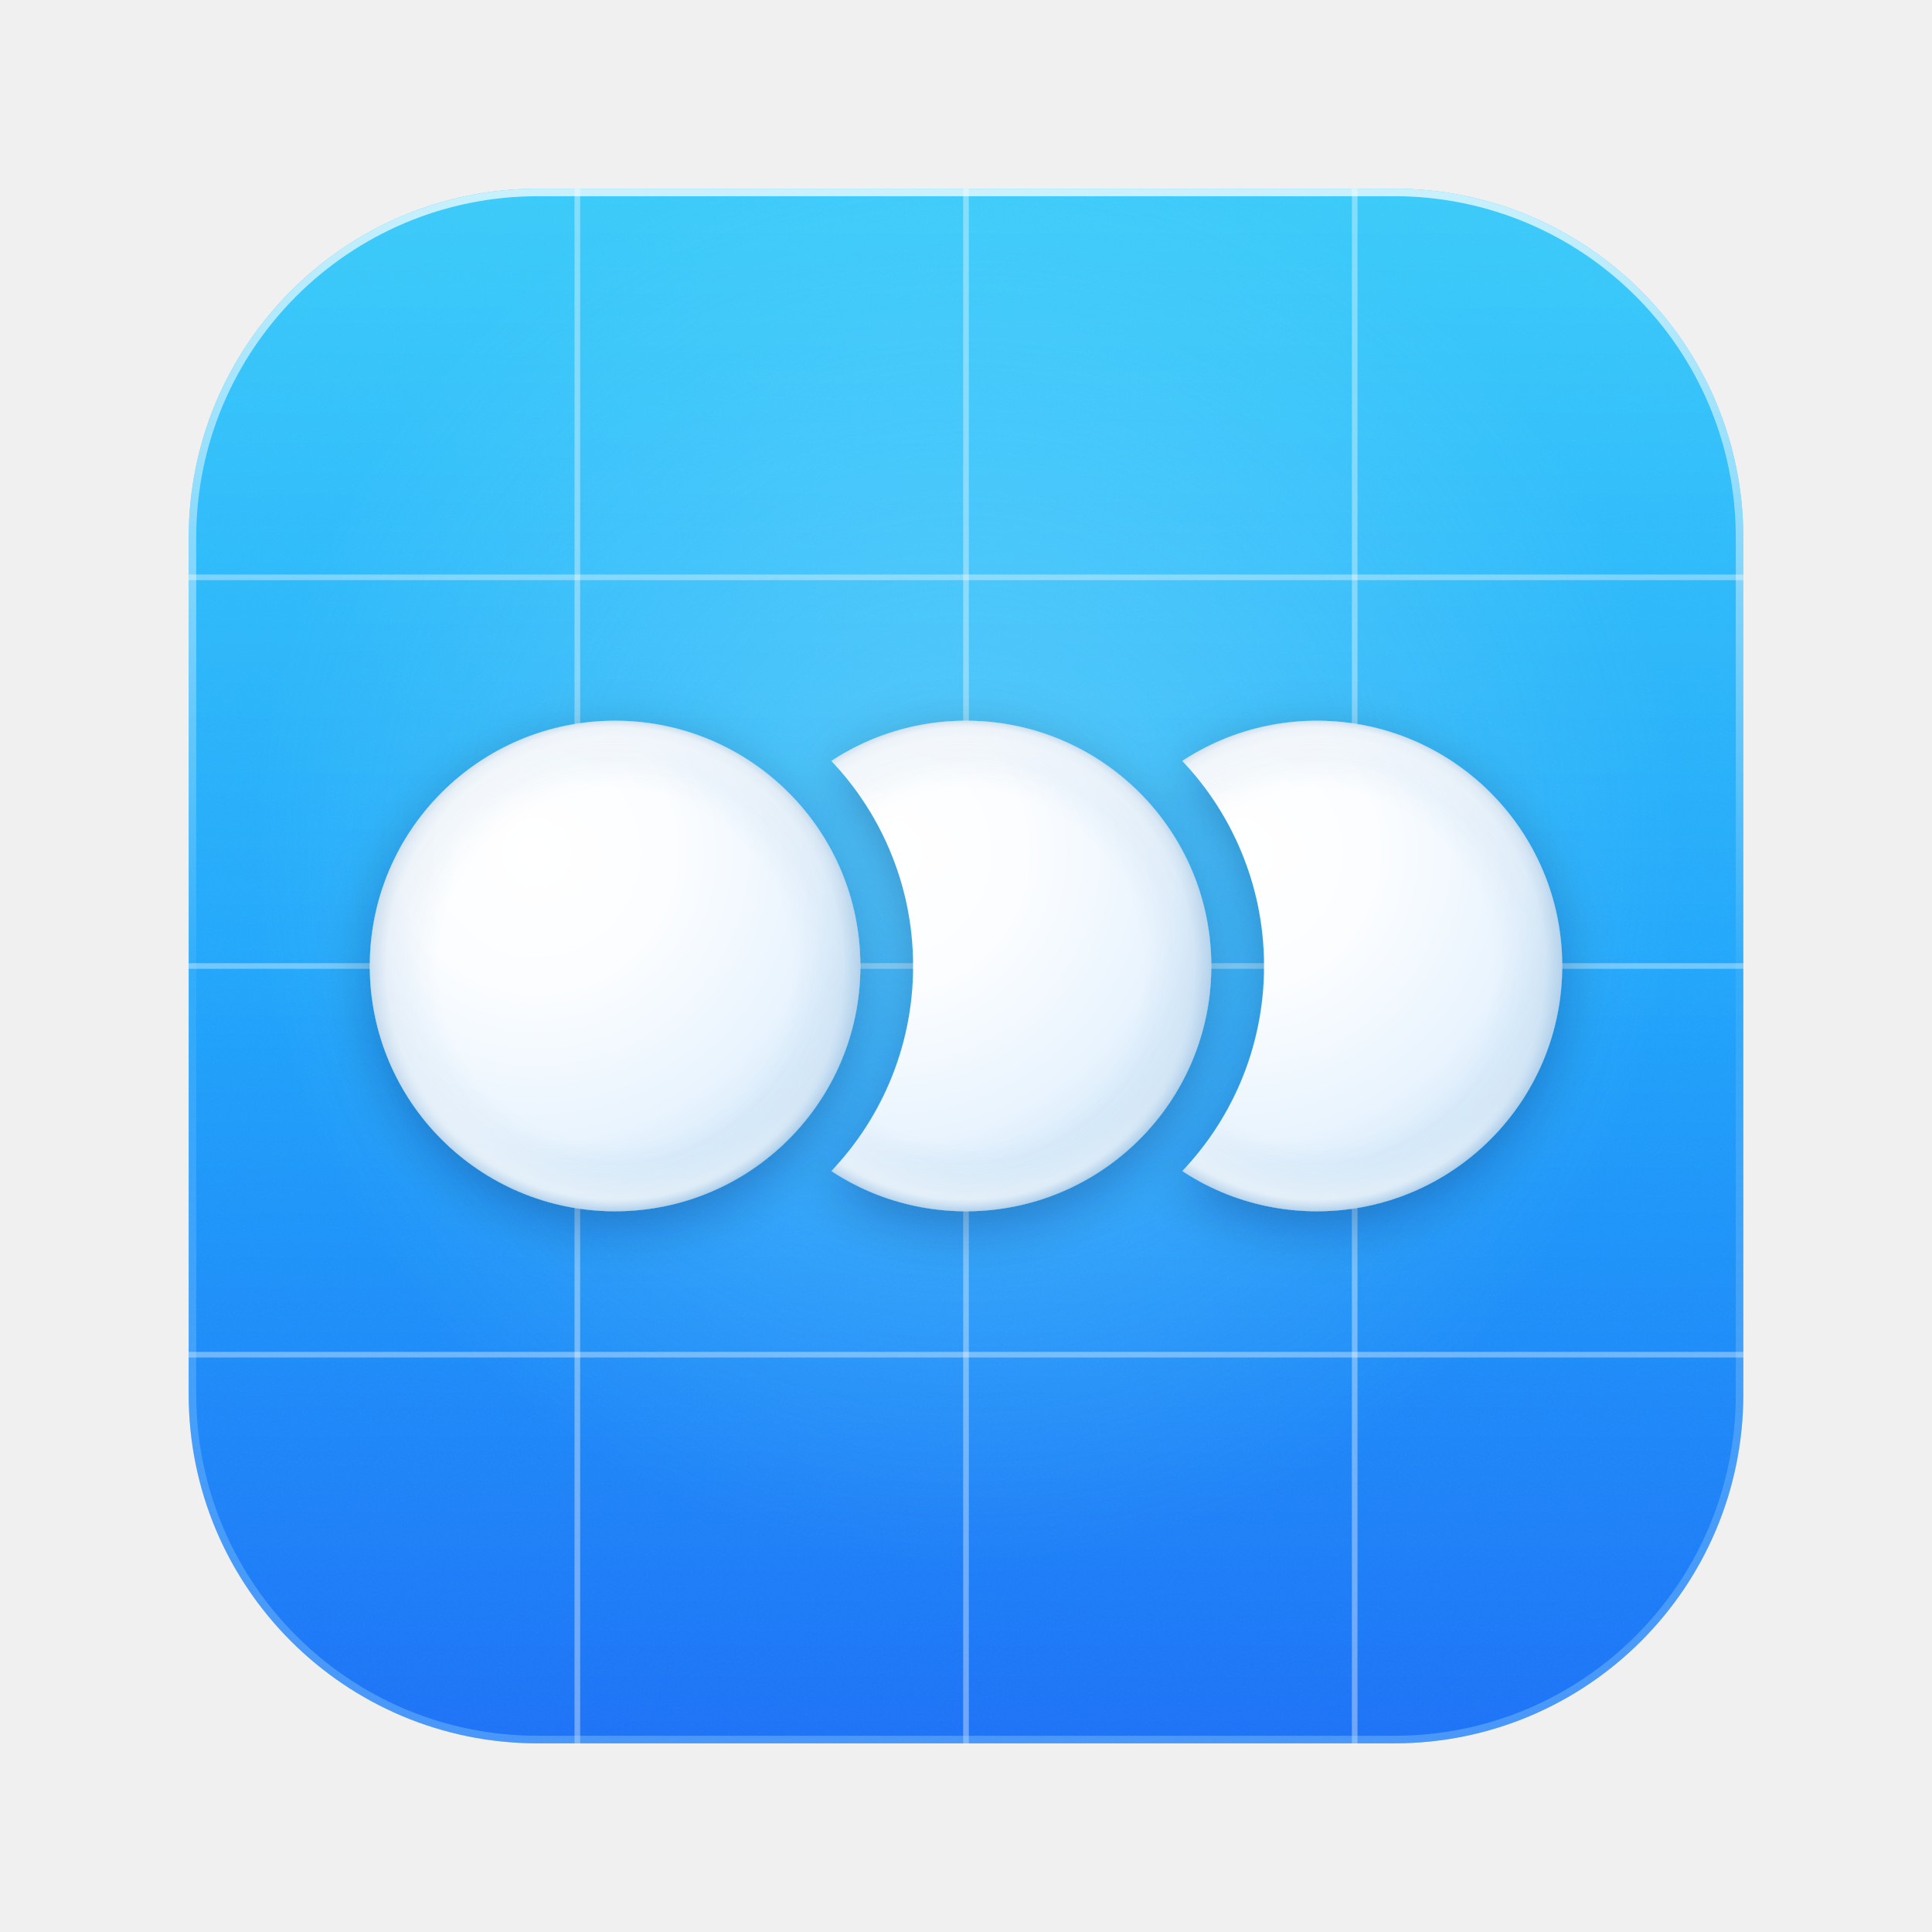
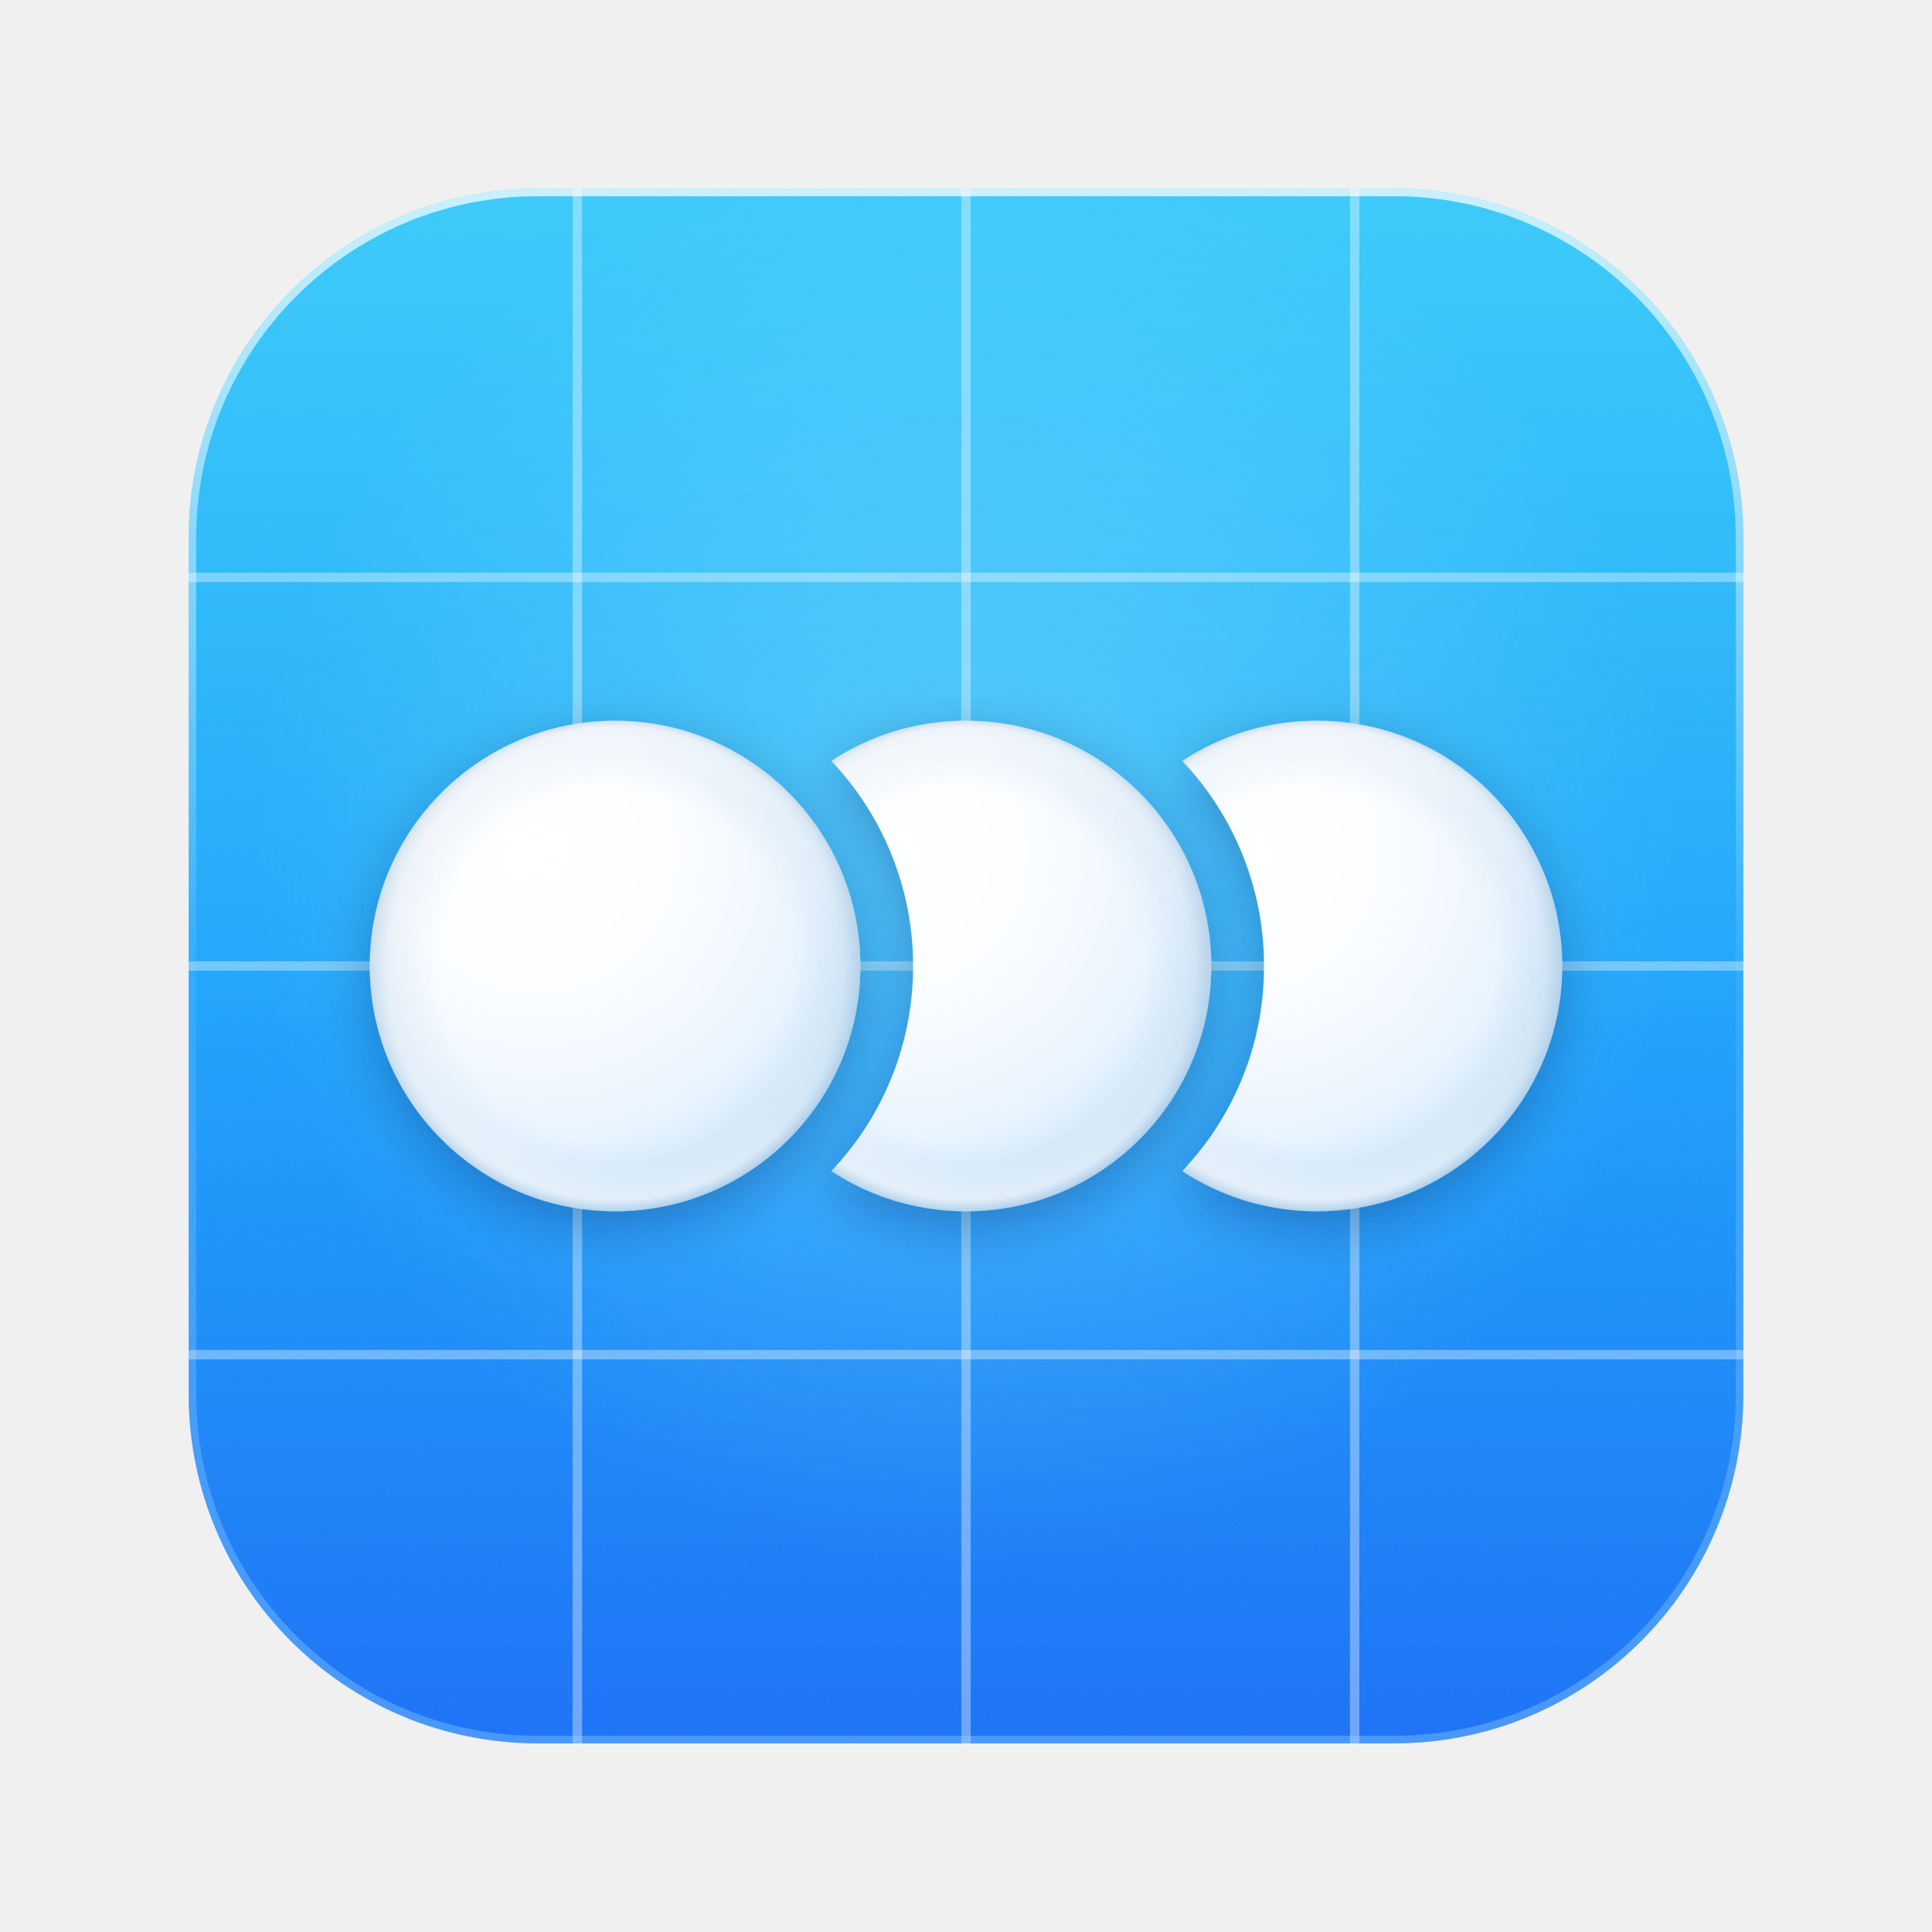
<svg xmlns="http://www.w3.org/2000/svg" width="1024" height="1024" viewBox="0 0 1024 1024">
  <defs>
    <linearGradient id="tile" x1="0" y1="100" x2="0" y2="924" gradientUnits="userSpaceOnUse">
      <stop offset="0" stop-color="#0fc0fa" stop-opacity="1" />
      <stop offset="0.5" stop-color="#1ea6fc" stop-opacity="1" />
      <stop offset="1" stop-color="#1c72f8" stop-opacity="1" />
    </linearGradient>
    <linearGradient id="sheen" x1="0" y1="100" x2="0" y2="553.2" gradientUnits="userSpaceOnUse">
      <stop offset="0" stop-color="#ffffff" stop-opacity="0.18" />
      <stop offset="1" stop-color="#ffffff" stop-opacity="0" />
    </linearGradient>
    <linearGradient id="rim" x1="0" y1="100" x2="0" y2="924" gradientUnits="userSpaceOnUse">
      <stop offset="0" stop-color="#ffffff" stop-opacity="0.72" />
      <stop offset="0.5" stop-color="#ffffff" stop-opacity="0.06" />
      <stop offset="1" stop-color="#9adcff" stop-opacity="0.34" />
    </linearGradient>
    <radialGradient id="glow" cx="512" cy="450.2" r="379.04" gradientUnits="userSpaceOnUse">
      <stop offset="0" stop-color="#8ceaff" stop-opacity="0.4" />
      <stop offset="1" stop-color="#8ceaff" stop-opacity="0" />
    </radialGradient>
    <radialGradient id="body" cx="0.34" cy="0.27" r="0.94">
      <stop offset="0" stop-color="#ffffff" stop-opacity="1" />
      <stop offset="0.3" stop-color="#fbfdff" stop-opacity="1" />
      <stop offset="0.62" stop-color="#e9f4fe" stop-opacity="1" />
      <stop offset="0.86" stop-color="#cbe4f8" stop-opacity="1" />
      <stop offset="1" stop-color="#b1d4f1" stop-opacity="1" />
    </radialGradient>
    <radialGradient id="shade" cx="0.5" cy="0.5" r="0.5">
      <stop offset="0.72" stop-color="#0b5aa0" stop-opacity="0" />
      <stop offset="0.93" stop-color="#0b5aa0" stop-opacity="0.063" />
      <stop offset="1" stop-color="#0b5aa0" stop-opacity="0.18" />
    </radialGradient>
    <radialGradient id="bounce" cx="0.5" cy="0.5" r="0.5">
      <stop offset="0.8" stop-color="#ffffff" stop-opacity="0" />
      <stop offset="0.95" stop-color="#ffffff" stop-opacity="0.55" />
      <stop offset="1" stop-color="#ffffff" stop-opacity="0" />
    </radialGradient>
    <radialGradient id="edge" cx="0.5" cy="0.5" r="0.5">
      <stop offset="0.84" stop-color="#ffffff" stop-opacity="0" />
      <stop offset="0.97" stop-color="#ffffff" stop-opacity="0.55" />
      <stop offset="1" stop-color="#ffffff" stop-opacity="0" />
    </radialGradient>
    <linearGradient id="lower" x1="0" y1="525" x2="0" y2="642" gradientUnits="userSpaceOnUse">
      <stop offset="0" stop-color="#000000" />
      <stop offset="1" stop-color="#ffffff" />
    </linearGradient>
    <linearGradient id="upper" x1="0" y1="382" x2="0" y2="486" gradientUnits="userSpaceOnUse">
      <stop offset="0" stop-color="#ffffff" />
      <stop offset="1" stop-color="#000000" />
    </linearGradient>
    <mask id="under" maskUnits="userSpaceOnUse" x="0" y="0" width="1024" height="1024">
      <rect x="0" y="0" width="1024" height="1024" fill="url(#lower)" />
    </mask>
    <mask id="over" maskUnits="userSpaceOnUse" x="0" y="0" width="1024" height="1024">
      <rect x="0" y="0" width="1024" height="1024" fill="url(#upper)" />
    </mask>
    <filter id="grain" x="0" y="0" width="100%" height="100%">
      <feTurbulence type="fractalNoise" baseFrequency="0.9" numOctaves="3" stitchTiles="stitch" />
      <feColorMatrix type="saturate" values="0" />
    </filter>
    <radialGradient id="gloss" cx="0.5" cy="0.5" r="0.5">
      <stop offset="0" stop-color="#ffffff" stop-opacity="0.5" />
      <stop offset="0.45" stop-color="#ffffff" stop-opacity="0.25" />
      <stop offset="1" stop-color="#ffffff" stop-opacity="0" />
    </radialGradient>
    <filter id="cast" x="-25%" y="-25%" width="150%" height="150%">
      <feDropShadow dx="0" dy="8" stdDeviation="14" flood-color="#02102c" flood-opacity="0.26" />
    </filter>
    <clipPath id="tile-clip">
      <rect x="100" y="100" width="824" height="824" rx="185" />
    </clipPath>
    <mask id="cut-0" maskUnits="userSpaceOnUse" x="0" y="0" width="1024" height="1024">
      <rect x="0" y="0" width="1024" height="1024" fill="#ffffff" />
      <circle cx="512" cy="512" r="158" fill="#000000" />
      <circle cx="326" cy="512" r="158" fill="#000000" />
    </mask>
    <mask id="cut-1" maskUnits="userSpaceOnUse" x="0" y="0" width="1024" height="1024">
      <rect x="0" y="0" width="1024" height="1024" fill="#ffffff" />
      <circle cx="326" cy="512" r="158" fill="#000000" />
    </mask>
    <mask id="cut-2" maskUnits="userSpaceOnUse" x="0" y="0" width="1024" height="1024">
      <rect x="0" y="0" width="1024" height="1024" fill="#ffffff" />
    </mask>
  </defs>
  <rect x="100" y="100" width="824" height="824" rx="185" fill="url(#tile)" />
  <g clip-path="url(#tile-clip)">
    <rect x="100" y="100" width="824" height="824" fill="url(#glow)" />
    <rect x="100" y="100" width="824" height="824" filter="url(#grain)" opacity="0.05" />
-     <g fill="none" stroke="#ffffff" stroke-opacity="0.36" stroke-width="3">
+     <g fill="none" stroke="#ffffff" stroke-opacity="0.36" stroke-width="5">
      <line x1="306" y1="100" x2="306" y2="924" />
      <line x1="100" y1="306" x2="924" y2="306" />
      <line x1="512" y1="100" x2="512" y2="924" />
      <line x1="100" y1="512" x2="924" y2="512" />
      <line x1="718" y1="100" x2="718" y2="924" />
      <line x1="100" y1="718" x2="924" y2="718" />
    </g>
  </g>
  <rect x="100" y="100" width="824" height="824" rx="185" fill="url(#sheen)" />
  <rect x="102" y="102" width="820" height="820" rx="183" fill="none" stroke="url(#rim)" stroke-width="4" />
  <g fill="url(#body)" filter="url(#cast)">
    <circle cx="698" cy="512" r="130" mask="url(#cut-0)" />
    <circle cx="512" cy="512" r="130" mask="url(#cut-1)" />
    <circle cx="326" cy="512" r="130" mask="url(#cut-2)" />
  </g>
  <g fill="url(#shade)">
    <circle cx="698" cy="512" r="130" mask="url(#cut-0)" />
    <circle cx="512" cy="512" r="130" mask="url(#cut-1)" />
    <circle cx="326" cy="512" r="130" mask="url(#cut-2)" />
  </g>
  <g fill="url(#bounce)" mask="url(#under)">
    <circle cx="698" cy="512" r="130" mask="url(#cut-0)" />
    <circle cx="512" cy="512" r="130" mask="url(#cut-1)" />
    <circle cx="326" cy="512" r="130" mask="url(#cut-2)" />
  </g>
  <g fill="url(#edge)" mask="url(#over)">
    <circle cx="698" cy="512" r="130" mask="url(#cut-0)" />
    <circle cx="512" cy="512" r="130" mask="url(#cut-1)" />
    <circle cx="326" cy="512" r="130" mask="url(#cut-2)" />
  </g>
  <g fill="url(#gloss)">
    <ellipse cx="664.2" cy="452.2" rx="59.8" ry="39" mask="url(#cut-0)" />
    <ellipse cx="478.2" cy="452.2" rx="59.8" ry="39" mask="url(#cut-1)" />
    <ellipse cx="292.2" cy="452.2" rx="59.8" ry="39" mask="url(#cut-2)" />
  </g>
</svg>
